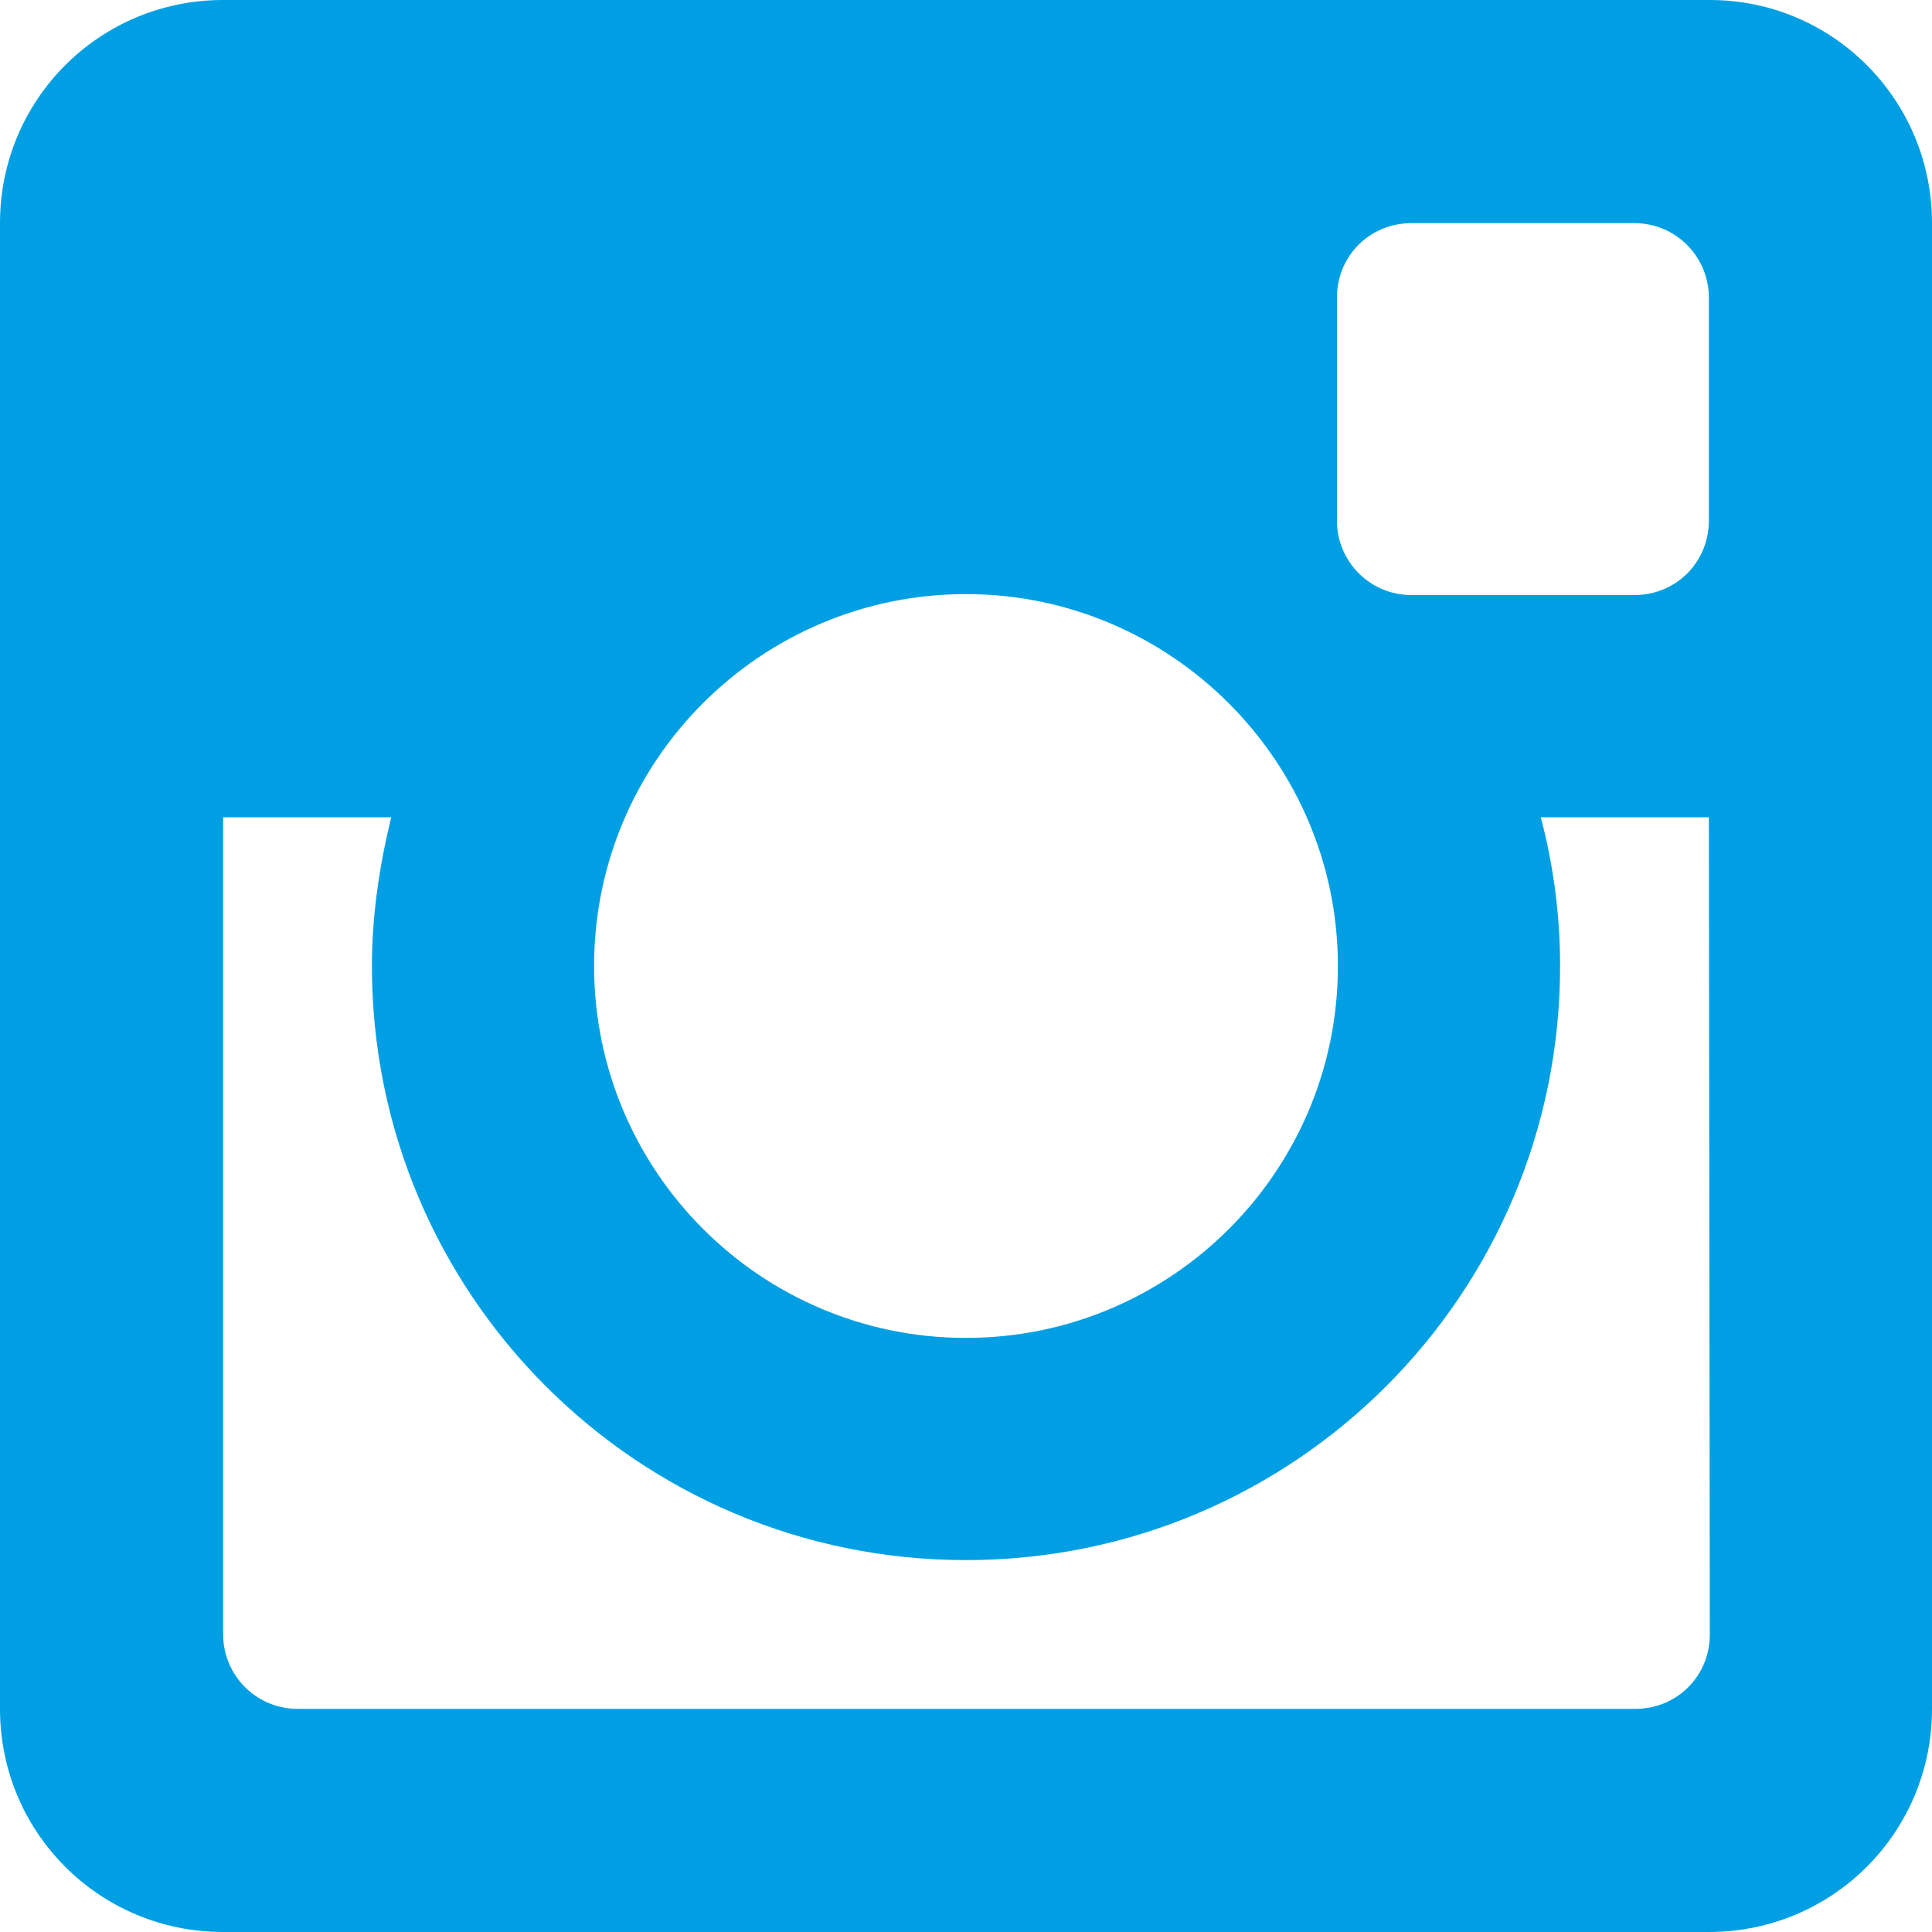
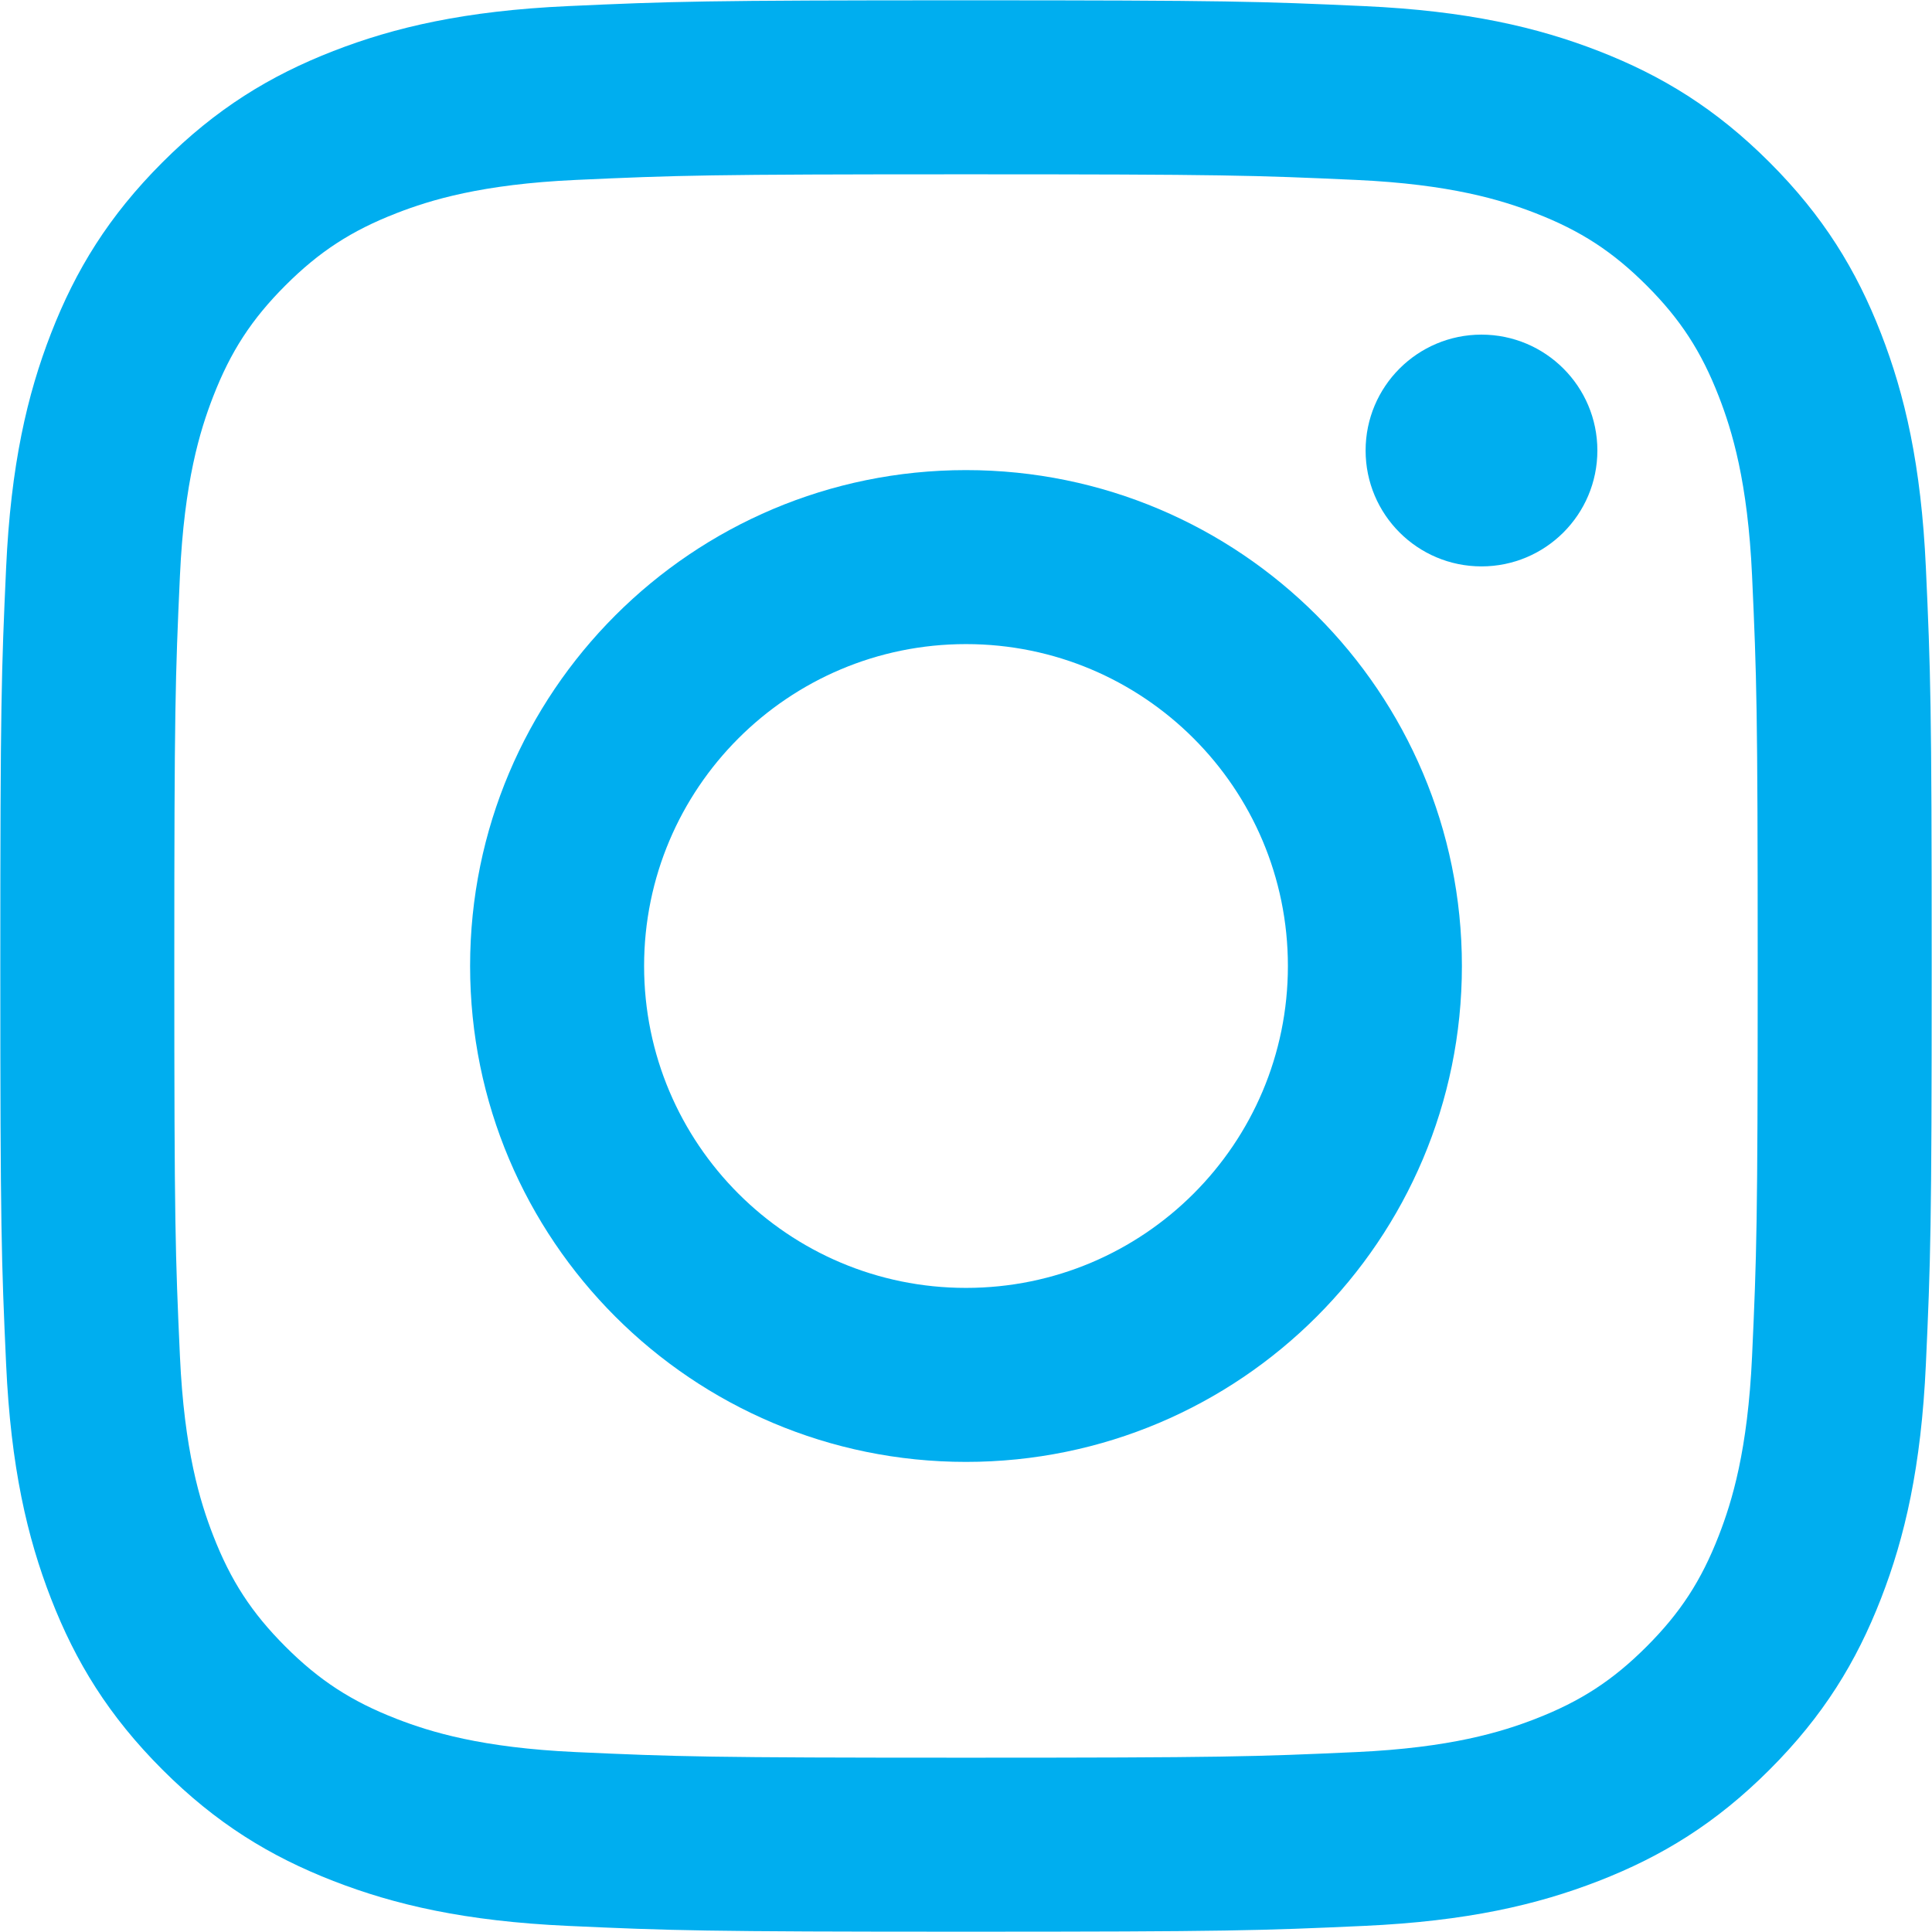
- <svg xmlns="http://www.w3.org/2000/svg" version="1.1" id="Layer_1" x="0px" y="0px" width="200px" height="200px" viewBox="0 0 200 200" enable-background="new 0 0 200 200" xml:space="preserve">
-   <path id="instagram-6-icon" fill="#009FE3" d="M176.9,84.6h-17.4c1.3,4.9,2,10.1,2,15.4c0,34-27.5,61.5-61.5,61.5S38.5,134,38.5,100  c0-5.3,0.8-10.5,2-15.4H23.1v84.6c0,4.2,3.4,7.7,7.7,7.7h138.5c4.3,0,7.7-3.4,7.7-7.7L176.9,84.6L176.9,84.6z M176.9,30.8  c0-4.2-3.4-7.7-7.7-7.7h-23.1c-4.3,0-7.7,3.4-7.7,7.7v23.1c0,4.2,3.4,7.7,7.7,7.7h23.1c4.3,0,7.7-3.4,7.7-7.7V30.8z M100,61.5  c-21.2,0-38.5,17.2-38.5,38.5c0,21.2,17.2,38.5,38.5,38.5c21.2,0,38.5-17.2,38.5-38.5C138.5,78.8,121.2,61.5,100,61.5 M176.9,200  H23.1C10.3,200,0,189.7,0,176.9V23.1C0,10.3,10.3,0,23.1,0h153.9C189.7,0,200,10.3,200,23.1v153.8C200,189.7,189.7,200,176.9,200" />
-   <g>
- </g>
-   <g>
- </g>
-   <g>
- </g>
-   <g>
- </g>
-   <g>
- </g>
-   <g>
- </g>
-   <g>
- </g>
-   <g>
- </g>
-   <g>
- </g>
-   <g>
- </g>
-   <g>
- </g>
-   <g>
- </g>
-   <g>
- </g>
-   <g>
- </g>
-   <g>
- </g>
+ <svg xmlns="http://www.w3.org/2000/svg" width="504px" height="504px" viewBox="0 0 504 504" version="1.1">
+   <defs />
+   <g id="Page-1" stroke="none" stroke-width="1" fill="none" fill-rule="evenodd">
+     <g id="instagram" fill="#00AEEF">
+       <path d="M252,45.471 C319.266,45.471 327.233,45.727 353.797,46.939 C378.359,48.06 391.698,52.164 400.576,55.613 C412.334,60.183 420.727,65.643 429.542,74.458 C438.357,83.273 443.817,91.666 448.386,103.424 C451.836,112.302 455.94,125.641 457.061,150.202 C458.273,176.767 458.529,184.734 458.529,252 C458.529,319.266 458.273,327.233 457.061,353.797 C455.94,378.359 451.836,391.698 448.386,400.576 C443.817,412.334 438.357,420.727 429.542,429.542 C420.727,438.357 412.334,443.817 400.576,448.386 C391.698,451.836 378.359,455.94 353.797,457.061 C327.237,458.273 319.27,458.529 252,458.529 C184.73,458.529 176.763,458.273 150.203,457.061 C125.641,455.94 112.302,451.836 103.425,448.386 C91.666,443.817 83.273,438.357 74.458,429.542 C65.643,420.727 60.183,412.334 55.614,400.576 C52.164,391.698 48.06,378.359 46.939,353.798 C45.727,327.233 45.471,319.266 45.471,252 C45.471,184.734 45.727,176.767 46.939,150.203 C48.06,125.641 52.164,112.302 55.614,103.424 C60.183,91.666 65.643,83.273 74.458,74.458 C83.273,65.643 91.666,60.183 103.425,55.613 C112.302,52.164 125.641,48.06 150.202,46.939 C176.767,45.727 184.734,45.471 252,45.471 M252,0.079 C183.582,0.079 175.004,0.369 148.134,1.595 C121.319,2.819 103.007,7.077 86.982,13.305 C70.416,19.743 56.367,28.357 42.362,42.362 C28.357,56.367 19.743,70.416 13.305,86.982 C7.077,103.007 2.819,121.319 1.595,148.134 C0.369,175.003 0.08,183.582 0.08,252 C0.08,320.418 0.369,328.997 1.595,355.866 C2.819,382.681 7.077,400.993 13.305,417.018 C19.743,433.583 28.357,447.633 42.362,461.638 C56.367,475.643 70.416,484.257 86.982,490.695 C103.007,496.923 121.319,501.181 148.134,502.405 C175.004,503.631 183.582,503.92 252,503.92 C320.418,503.92 328.997,503.631 355.866,502.405 C382.681,501.181 400.993,496.923 417.018,490.695 C433.584,484.257 447.633,475.643 461.638,461.638 C475.643,447.633 484.257,433.584 490.695,417.018 C496.923,400.993 501.181,382.681 502.405,355.866 C503.631,328.997 503.921,320.418 503.921,252 C503.921,183.582 503.631,175.003 502.405,148.134 C501.181,121.319 496.923,103.007 490.695,86.982 C484.257,70.416 475.643,56.367 461.638,42.362 C447.633,28.357 433.584,19.743 417.018,13.305 C400.993,7.077 382.681,2.819 355.866,1.595 C328.997,0.369 320.418,0.079 252,0.079" id="Fill-1" />
+       <path d="M252,122.635 C180.554,122.635 122.635,180.554 122.635,252 C122.635,323.446 180.554,381.365 252,381.365 C323.446,381.365 381.365,323.446 381.365,252 C381.365,180.554 323.446,122.635 252,122.635 L252,122.635 Z M252,335.974 C205.623,335.974 168.026,298.377 168.026,252 C168.026,205.623 205.623,168.026 252,168.026 C298.377,168.026 335.974,205.623 335.974,252 C335.974,298.377 298.377,335.974 252,335.974 L252,335.974 Z" id="Fill-2" />
+       <path d="M416.706,117.524 C416.706,134.22 403.172,147.755 386.476,147.755 C369.78,147.755 356.245,134.22 356.245,117.524 C356.245,100.828 369.78,87.294 386.476,87.294 C403.172,87.294 416.706,100.828 416.706,117.524" id="Fill-3" />
+     </g>
+   </g>
</svg>
